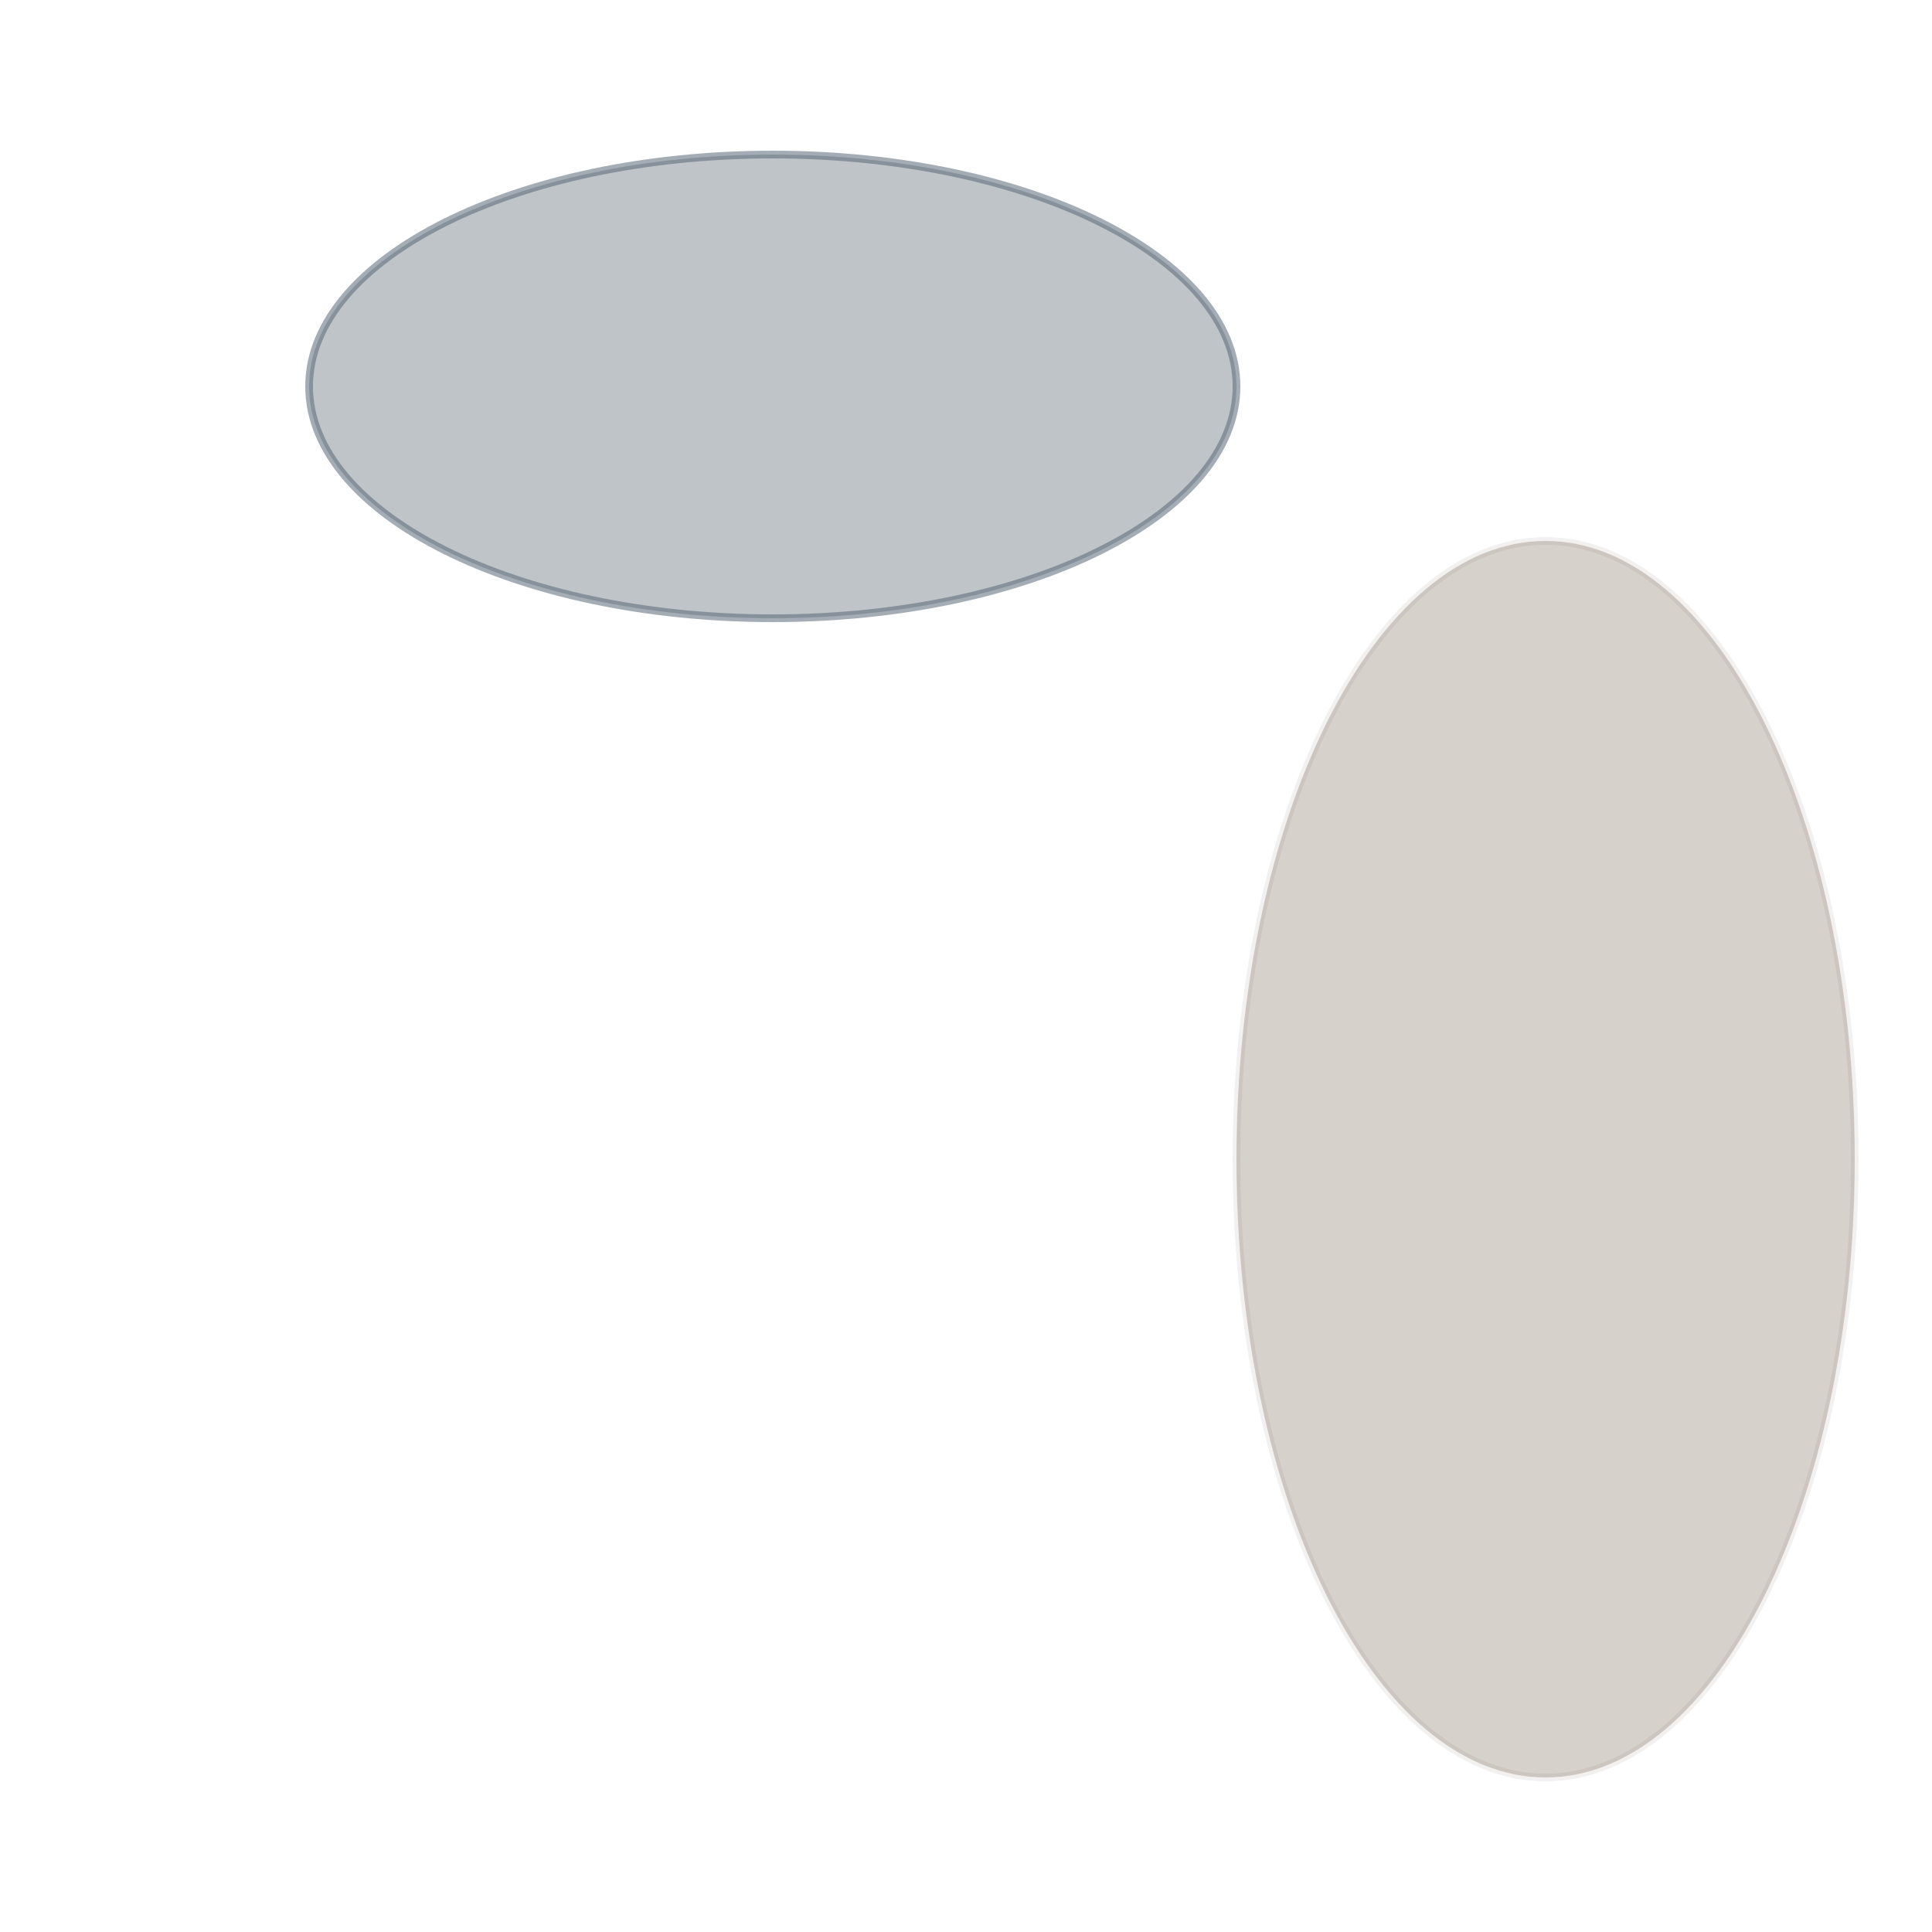
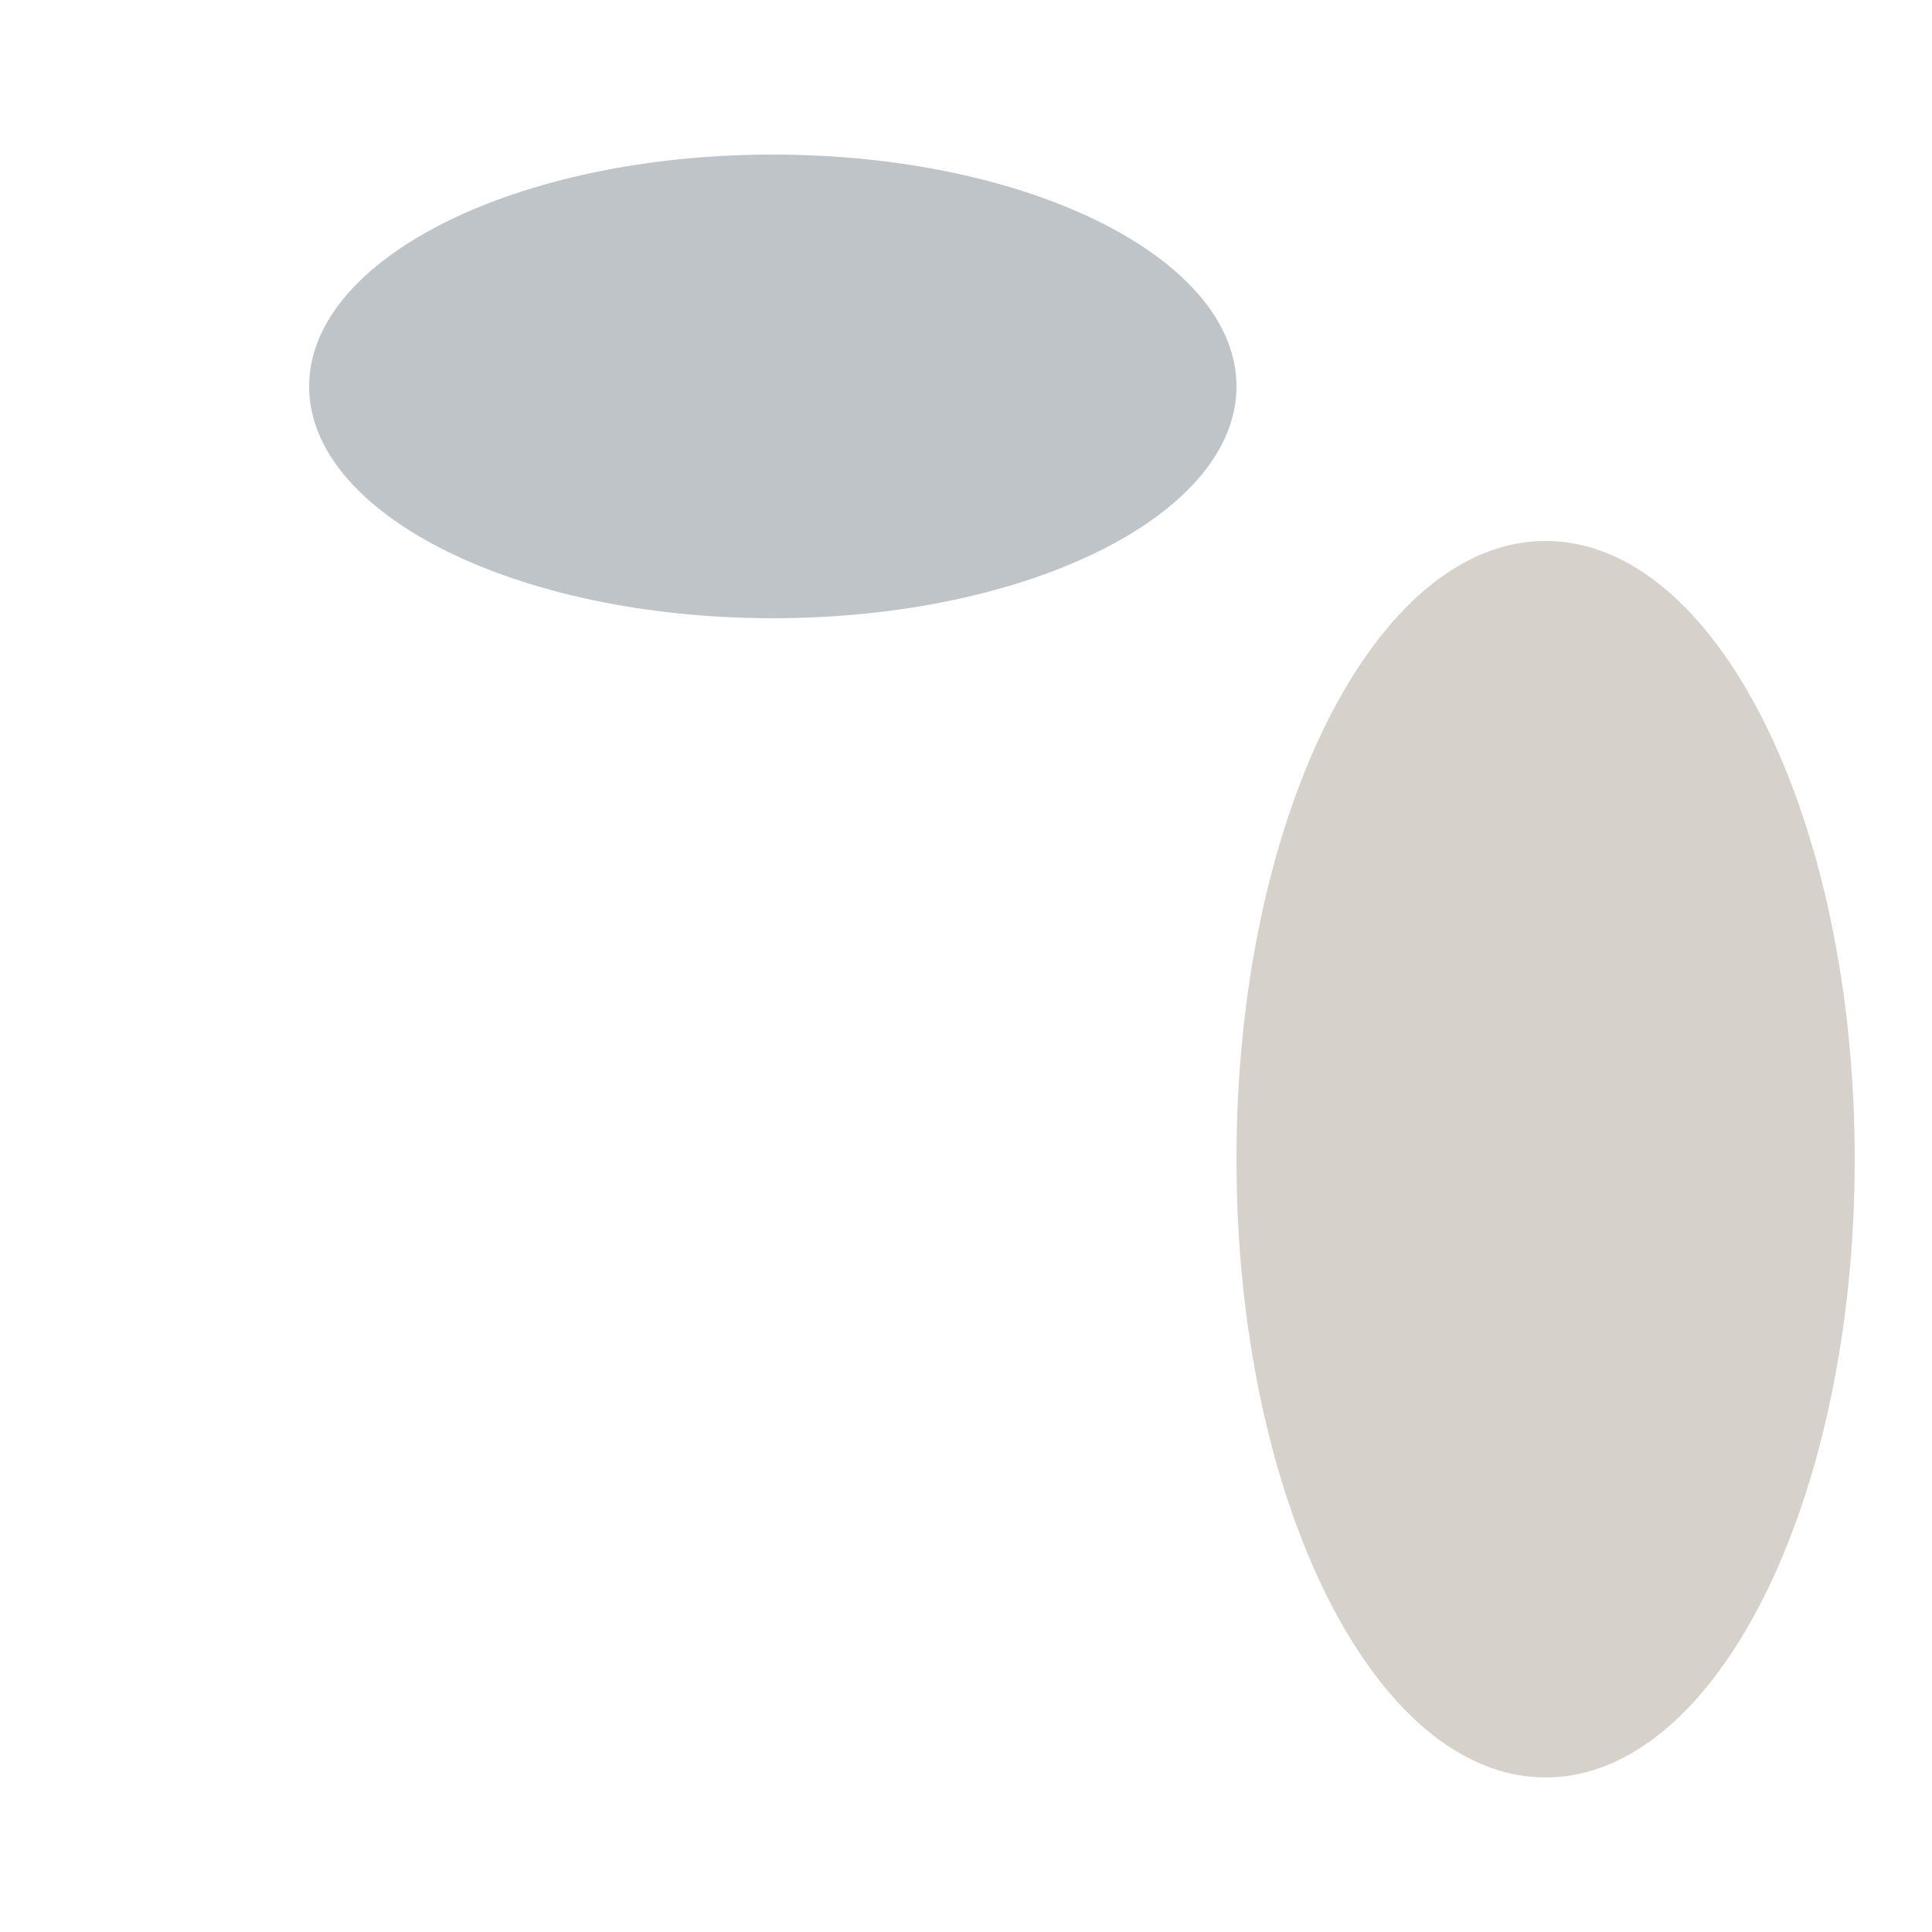
<svg xmlns="http://www.w3.org/2000/svg" width="250" height="250">
-   <ellipse cx="100" cy="50" rx="60" ry="30" fill="rgba(17,34,51,0.267)" stroke="rgba(85,102,119,0.533)" />
-   <ellipse cx="200" cy="150" rx="40" ry="80" fill="rgba(136,119,102,0.333)" stroke="rgba(68,51,34,0.067)" />
+   <ellipse cx="100" cy="50" rx="60" ry="30" fill="rgba(17,34,51,0.267)" />
+   <ellipse cx="200" cy="150" rx="40" ry="80" fill="rgba(136,119,102,0.333)" />
</svg>
